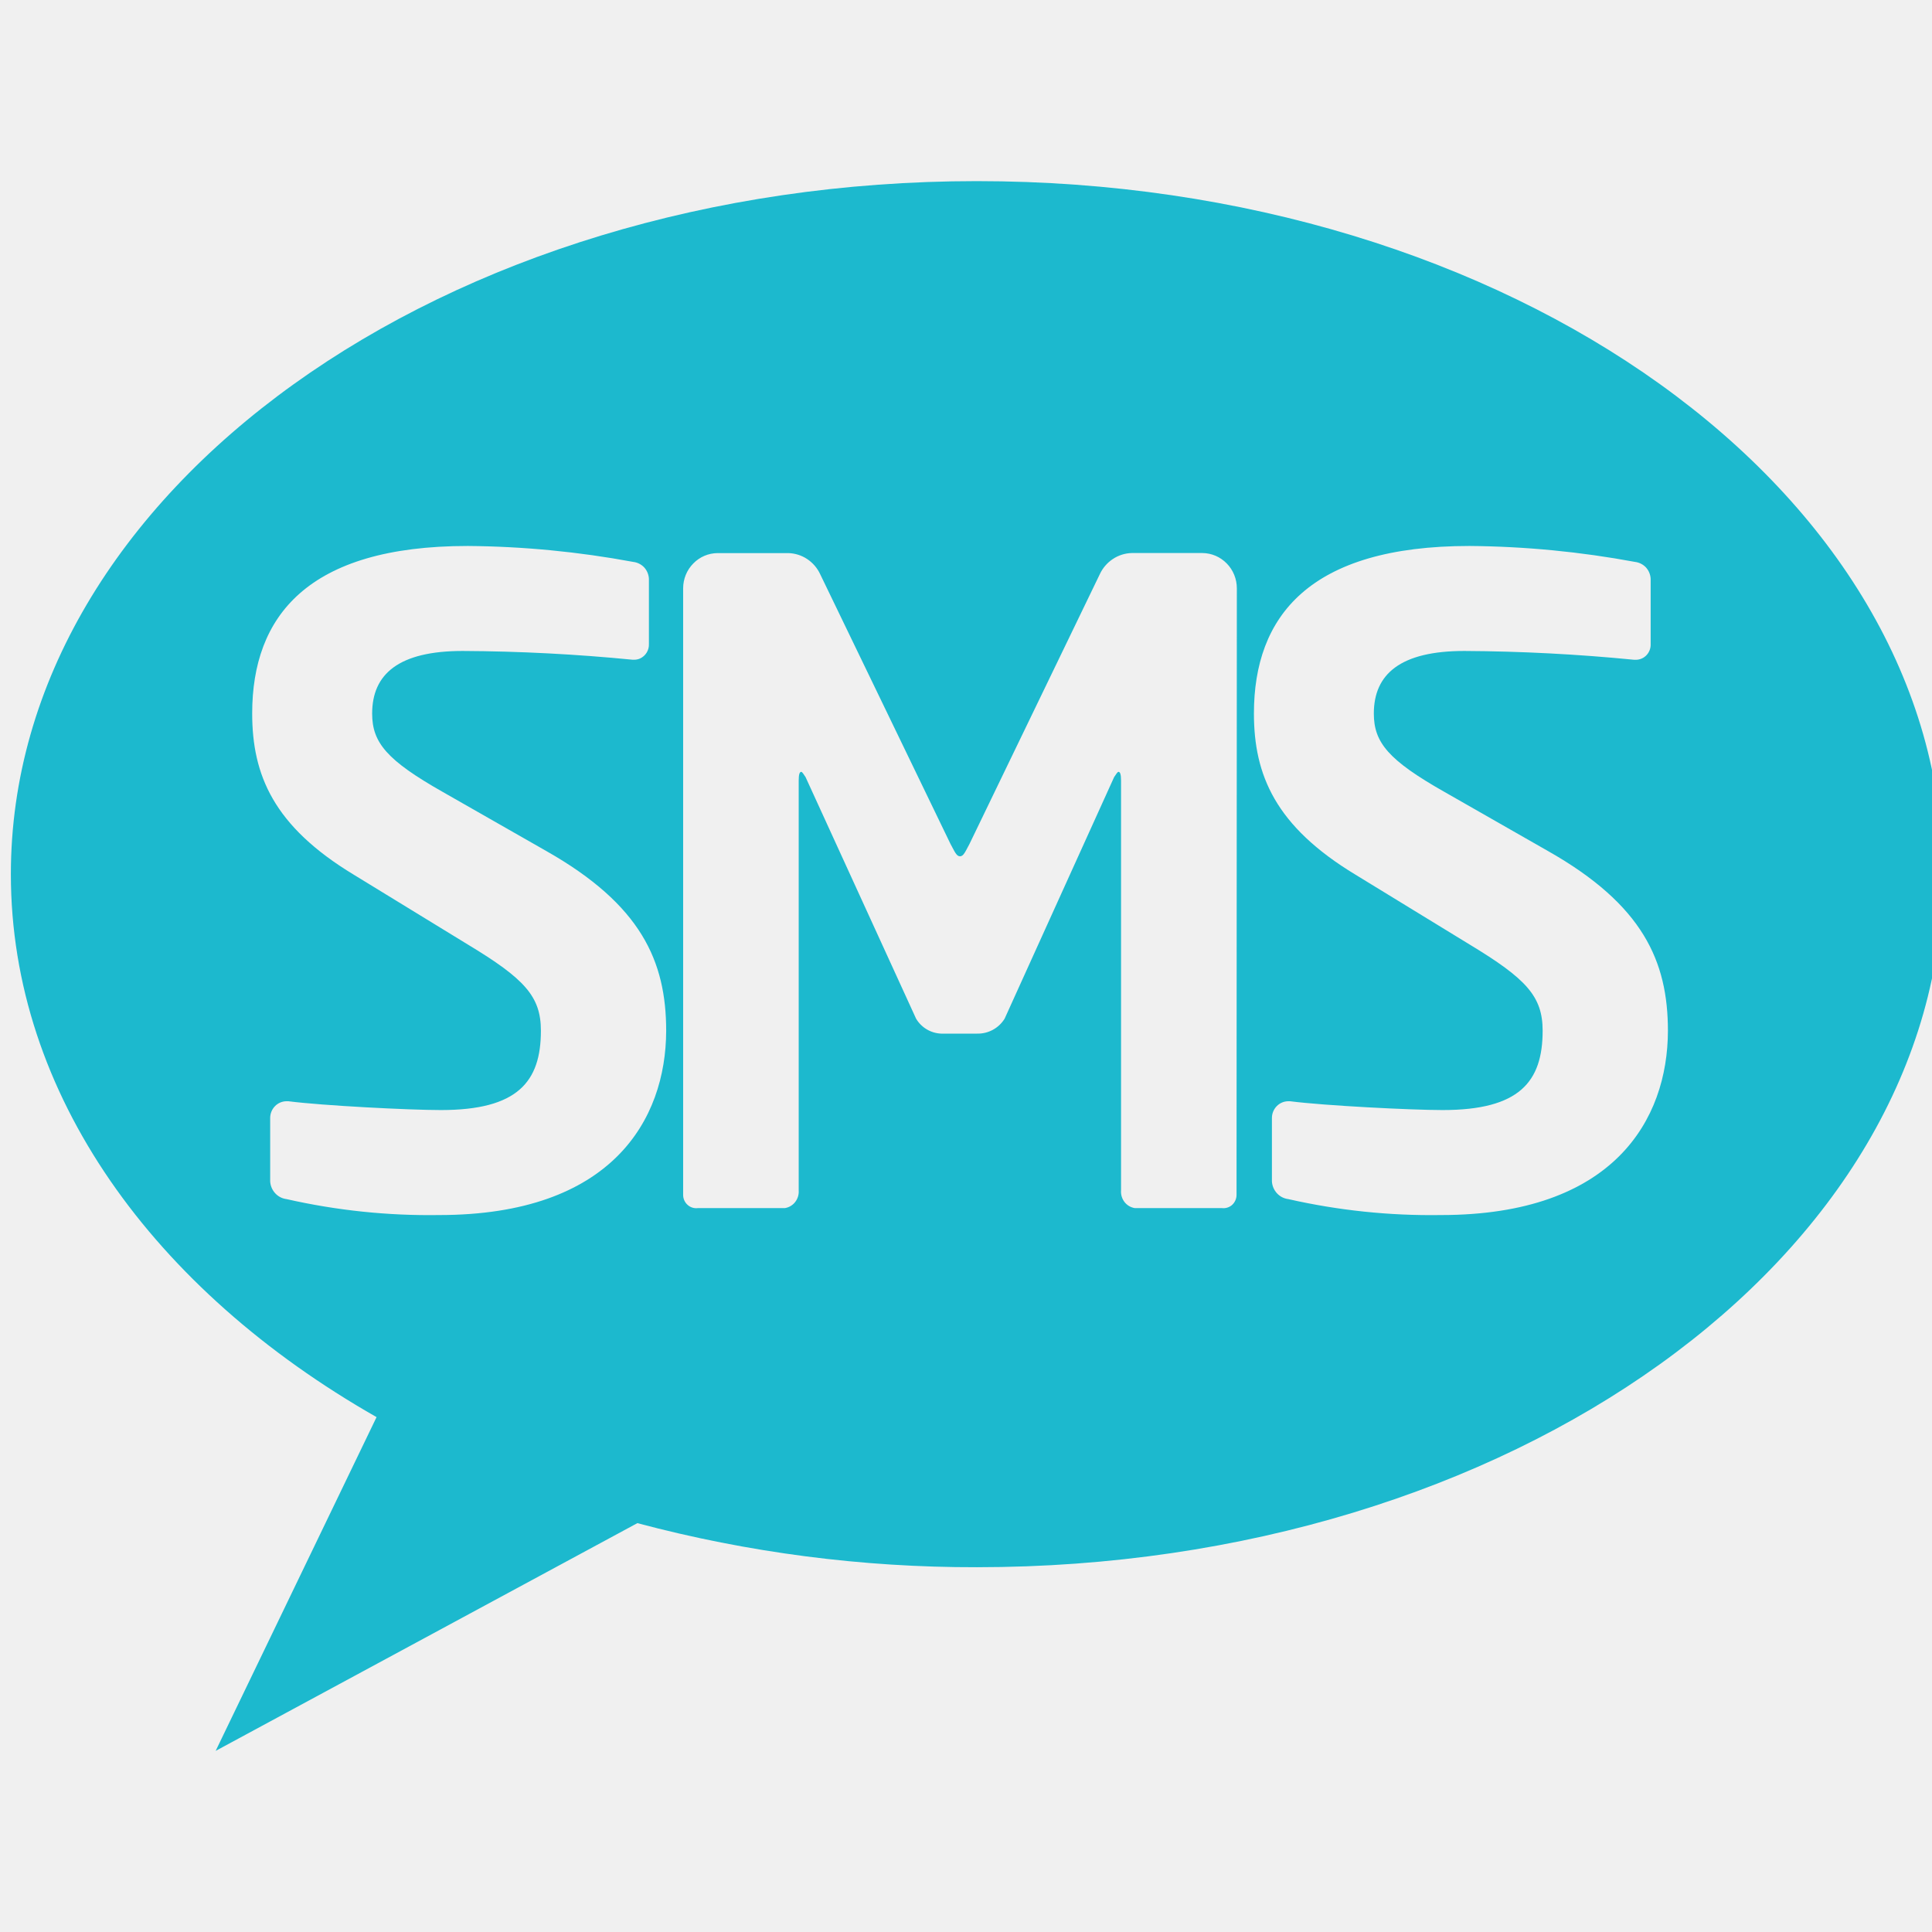
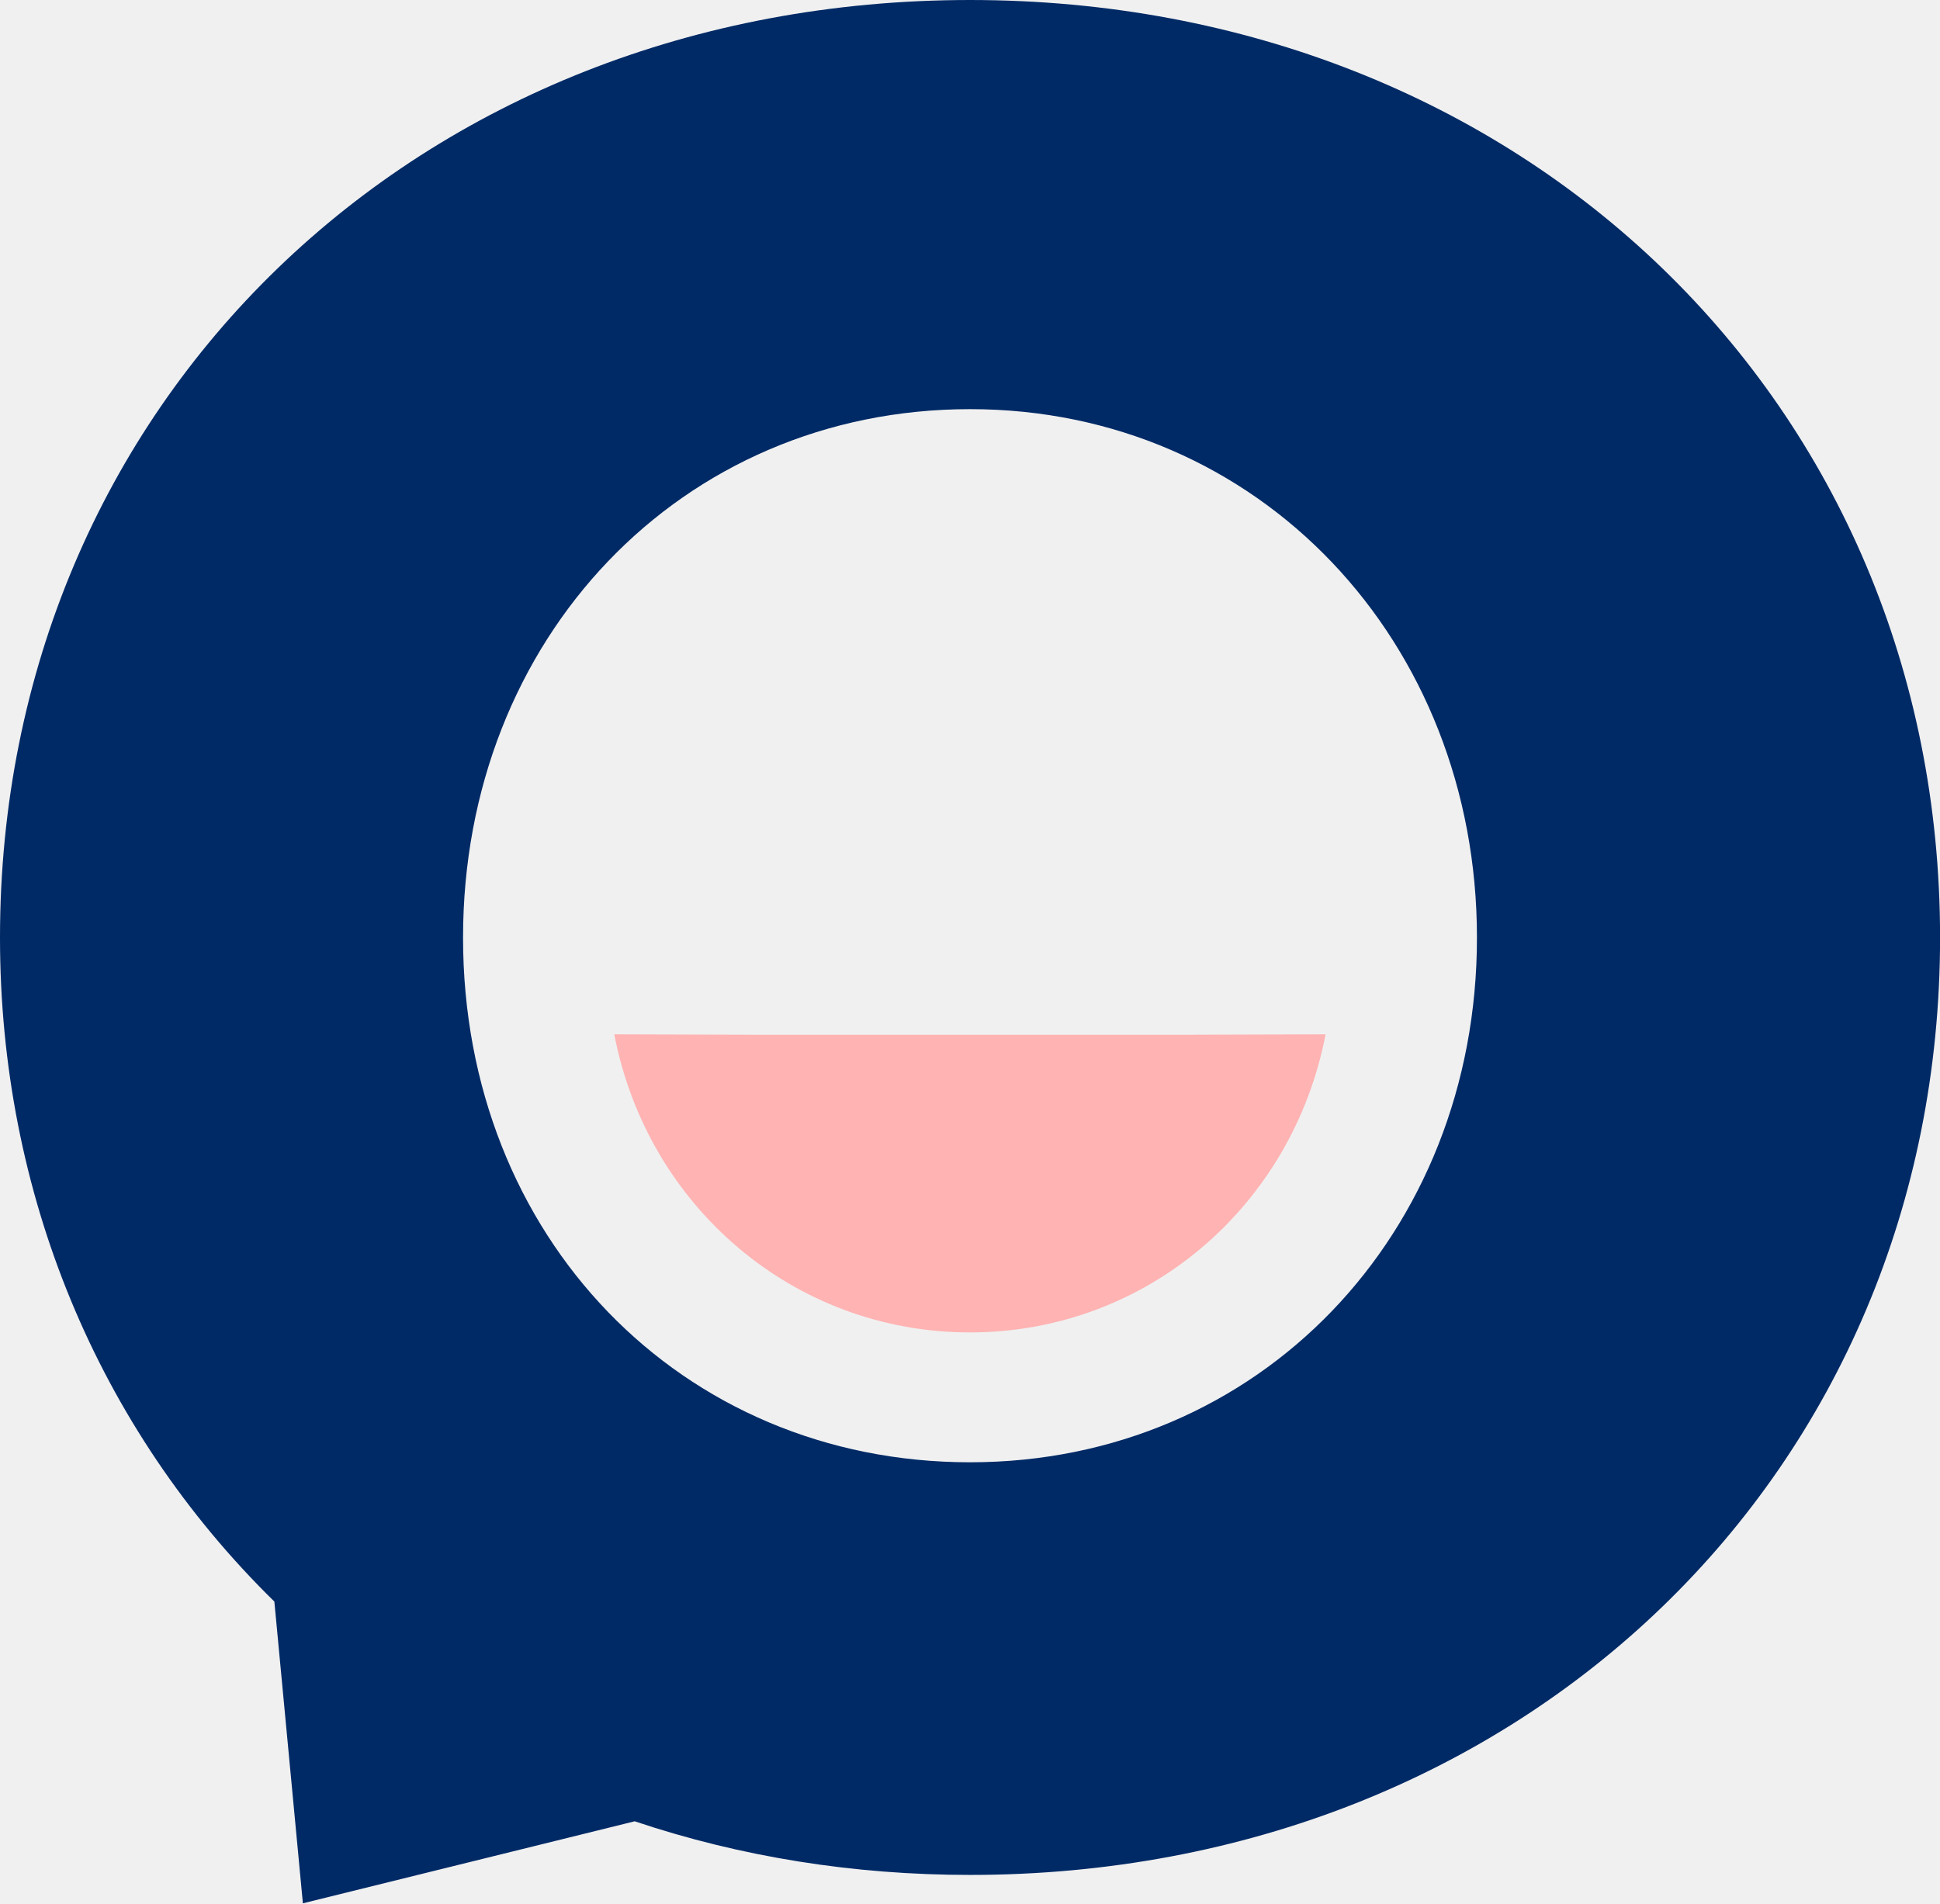
- <svg xmlns="http://www.w3.org/2000/svg" width="32" height="32" fill="none">
-   <g clip-path="url(#a)">
-     <path fill="#1CB9CE" d="M16.18 3c-8.837 0-16 5.14-16 11.479 0 3.644 2.367 6.89 6.057 8.993L3.572 29l6.985-3.772c1.836.489 3.725.734 5.623.73 8.836 0 16-5.14 16-11.48C32.18 8.14 25.016 3 16.18 3ZM7.274 20.125c-.85.013-1.698-.076-2.528-.264a.303.303 0 0 1-.187-.096.316.316 0 0 1-.084-.197v-1.05a.28.28 0 0 1 .08-.197.268.268 0 0 1 .191-.081h.03c.57.073 1.998.146 2.527.146 1.27 0 1.656-.467 1.656-1.314 0-.57-.271-.861-1.214-1.43L5.86 14.488c-1.328-.803-1.683-1.65-1.683-2.671 0-1.606.914-2.774 3.57-2.774.92.007 1.837.096 2.742.264.068.008.132.04.18.09.047.051.075.118.079.188v1.08a.253.253 0 0 1-.147.242.24.24 0 0 1-.096.02h-.028a30.274 30.274 0 0 0-2.813-.145c-1.057 0-1.5.38-1.5 1.037 0 .481.243.773 1.171 1.299l1.714.978c1.57.89 1.985 1.824 1.985 2.978-.004 1.473-.903 3.051-3.76 3.051Zm13.207-.335a.225.225 0 0 1-.072.166.216.216 0 0 1-.17.054h-1.443a.269.269 0 0 1-.17-.1.28.28 0 0 1-.058-.192V12.93c0-.102-.014-.146-.043-.146-.015 0-.043.044-.072.088l-1.813 4a.521.521 0 0 1-.457.248h-.553a.506.506 0 0 1-.457-.248l-1.83-4c-.028-.044-.057-.088-.071-.088-.029 0-.043.044-.043.146v6.788a.28.28 0 0 1-.059.192.269.269 0 0 1-.17.1h-1.442a.212.212 0 0 1-.17-.054.22.22 0 0 1-.073-.166V9.745c0-.155.06-.303.168-.412a.566.566 0 0 1 .403-.172h1.171c.111.003.22.037.313.099a.61.61 0 0 1 .215.251l2.158 4.467c.072.133.1.205.158.205.057 0 .086-.073.157-.205l2.158-4.467a.609.609 0 0 1 .215-.251.59.59 0 0 1 .313-.1h1.171c.152.001.297.063.404.173.107.109.167.257.167.412l-.005 10.043Zm3.385.335c-.85.013-1.698-.076-2.527-.264a.303.303 0 0 1-.188-.096.317.317 0 0 1-.084-.197v-1.05a.28.28 0 0 1 .08-.197.268.268 0 0 1 .192-.081h.028c.571.073 2 .146 2.528.146 1.27 0 1.656-.467 1.656-1.314 0-.57-.271-.861-1.213-1.43l-1.886-1.154c-1.328-.803-1.683-1.65-1.683-2.671 0-1.606.914-2.774 3.57-2.774.92.007 1.837.096 2.742.264.068.008.132.04.18.09.047.051.075.118.079.188v1.08a.254.254 0 0 1-.067.185.243.243 0 0 1-.176.078h-.029a30.267 30.267 0 0 0-2.813-.146c-1.056 0-1.5.38-1.5 1.037 0 .481.244.773 1.172 1.299l1.713.978c1.571.89 1.986 1.824 1.986 2.978-.003 1.473-.902 3.051-3.758 3.051h-.002Z" />
+ <svg xmlns="http://www.w3.org/2000/svg" id="Layer_2" data-name="Layer 2" viewBox="0 0 289 283.58">
+   <defs>
+     <style>
+       .cls-1 {
+         fill: #ffb3b3;
+       }
+ 
+       .cls-1, .cls-2 {
+         stroke-width: 0px;
+       }
+ 
+       .cls-2 {
+         fill: #002a66;
+       }
+     </style>
+   </defs>
+   <g id="Layer_1-2" data-name="Layer 1">
+     <g>
+       <path class="cls-2" d="m144.51,0C62.12,0,0,60.06,0,139.7c0,38,14.52,73.09,40.87,98.92l4.25,44.96,49.43-12.22c15.81,5.31,32.61,7.99,49.97,7.99,82.37,0,144.49-60.04,144.49-139.66S226.88,0,144.51,0Zm0,217.87c-43.06,0-75.53-33.6-75.53-78.17s32.47-78.74,75.53-78.74,75.51,34.59,75.51,78.74-32.45,78.17-75.51,78.17Z" />
+       <path class="cls-1" d="m177.35,154.17l20.12-.06c-4.9,25.53-26.63,44.41-52.98,44.41-26.34,0-48.08-18.88-52.98-44.41l20.13.06h65.69Z" />
+     </g>
  </g>
-   <defs>
-     <clipPath id="a">
-       <path fill="#fff" d="M0 0h32v32H0z" />
-     </clipPath>
-   </defs>
</svg>
